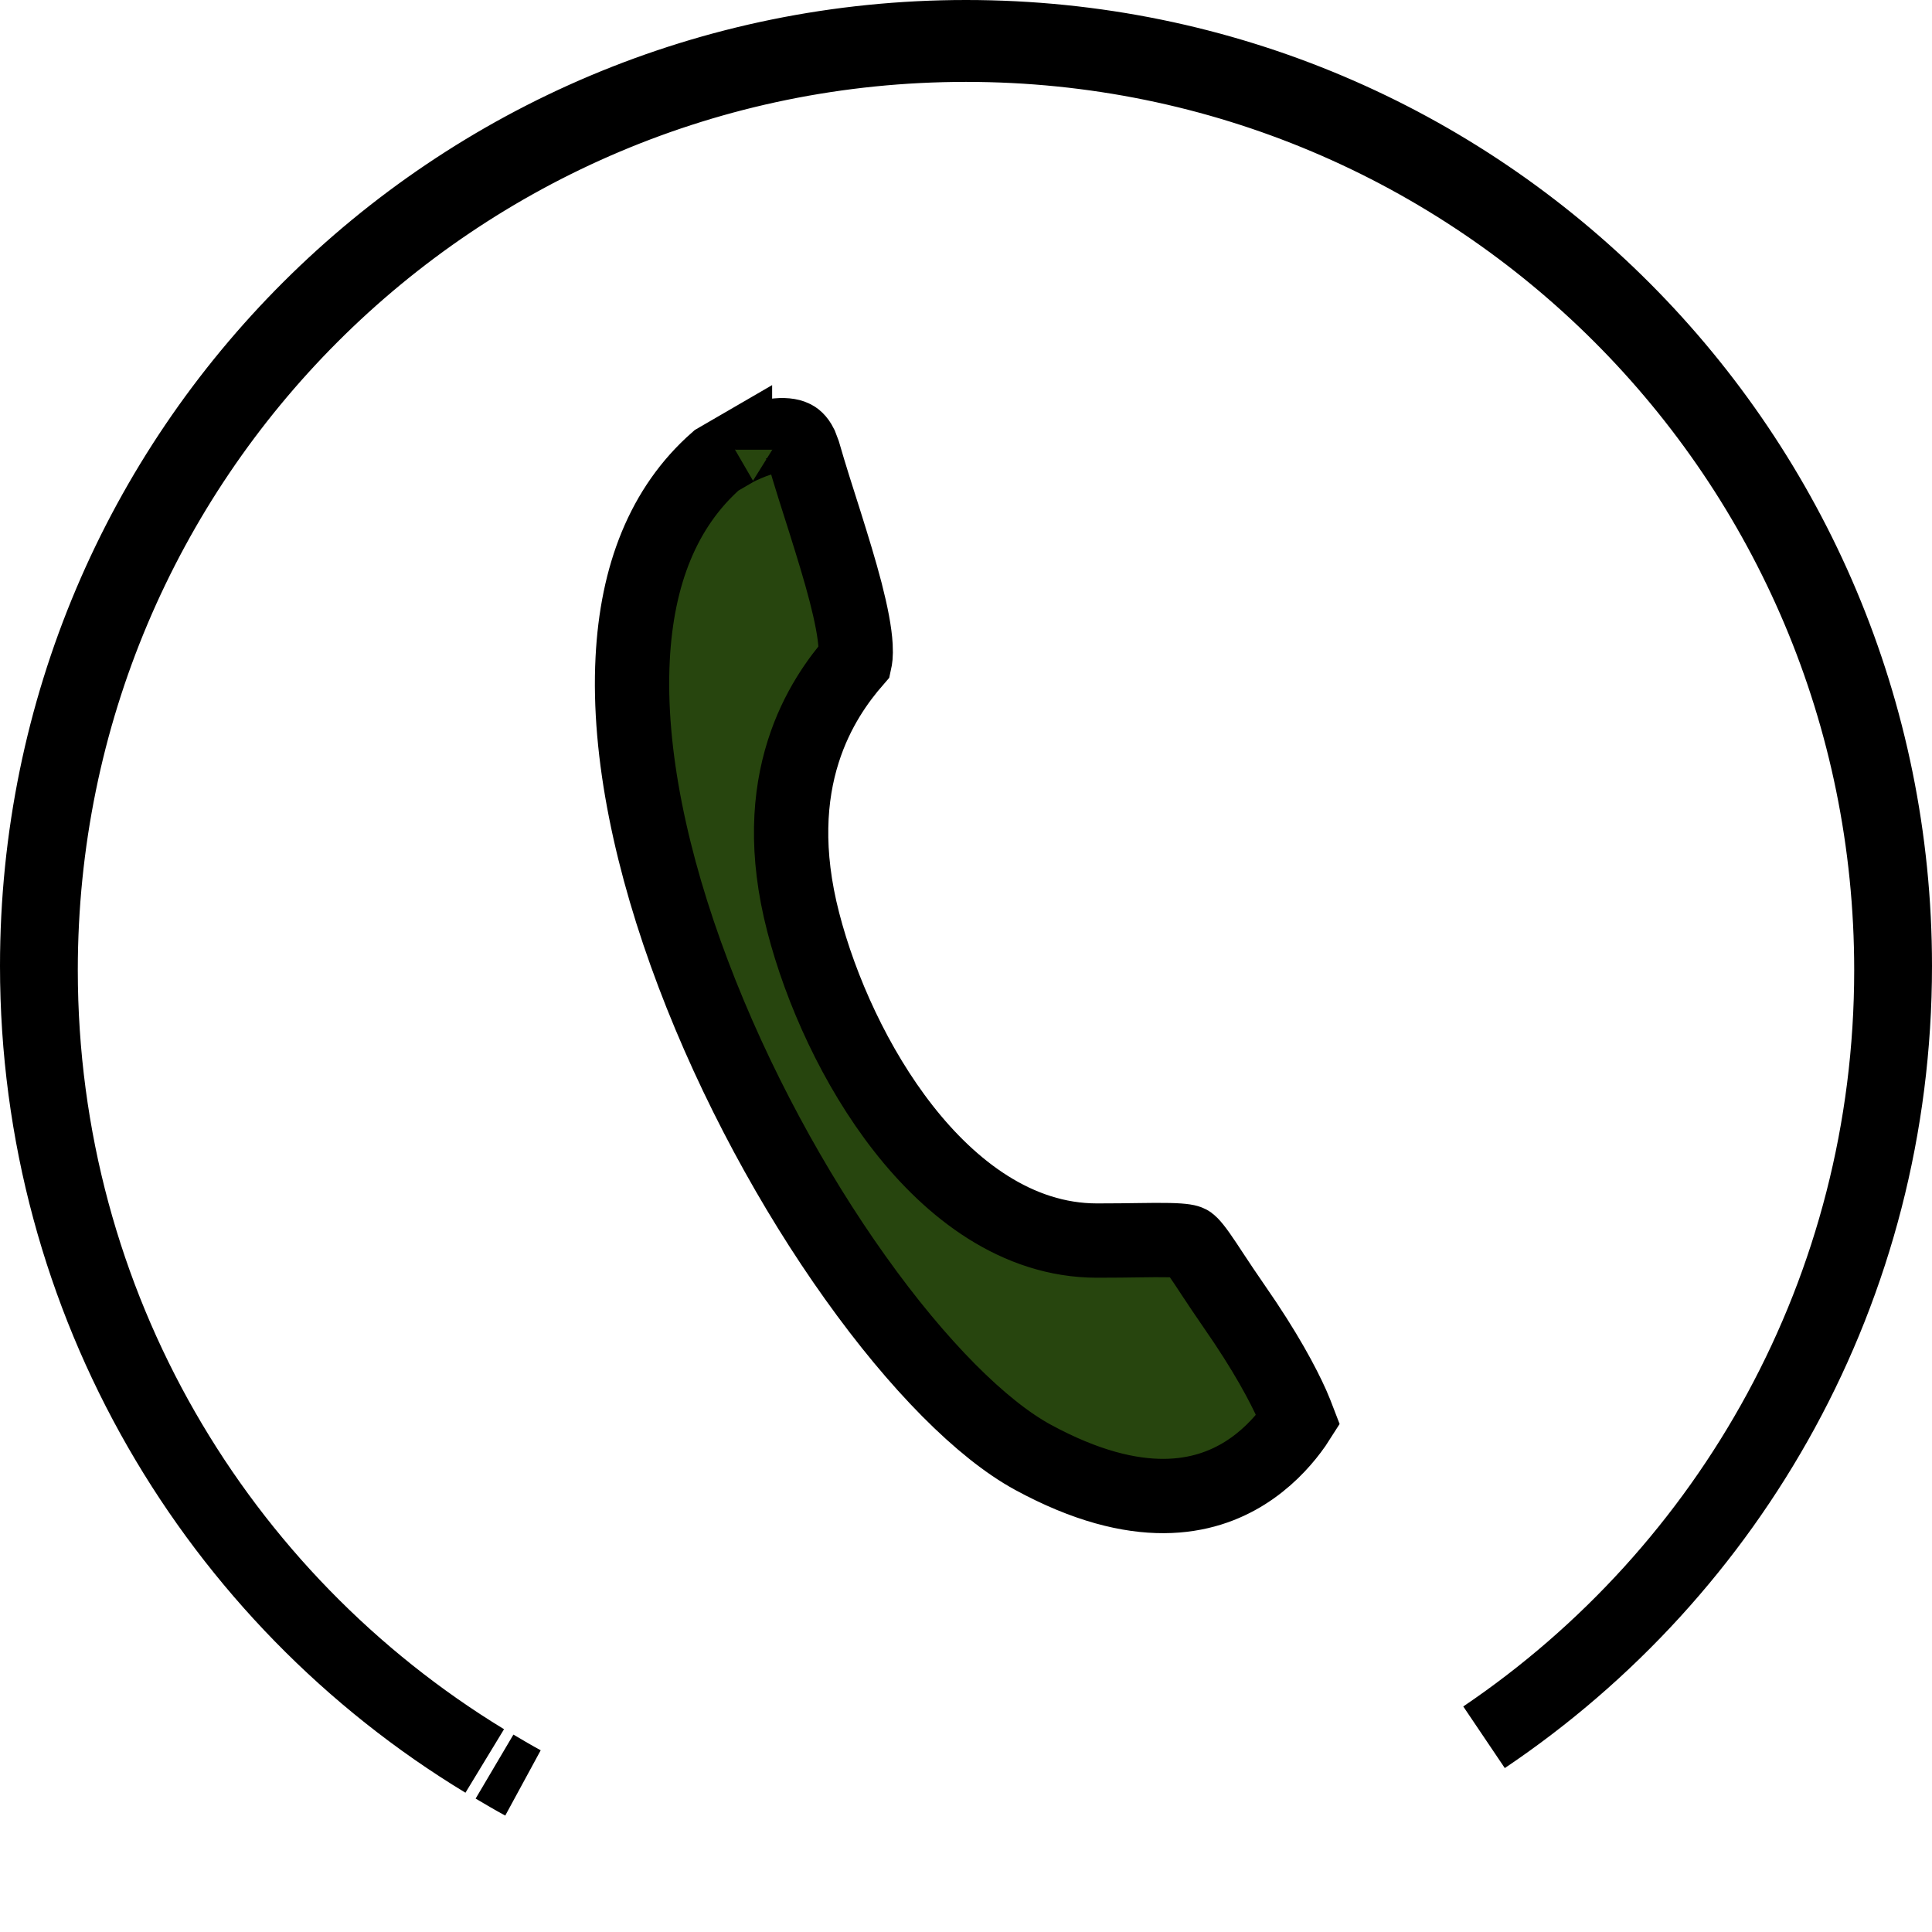
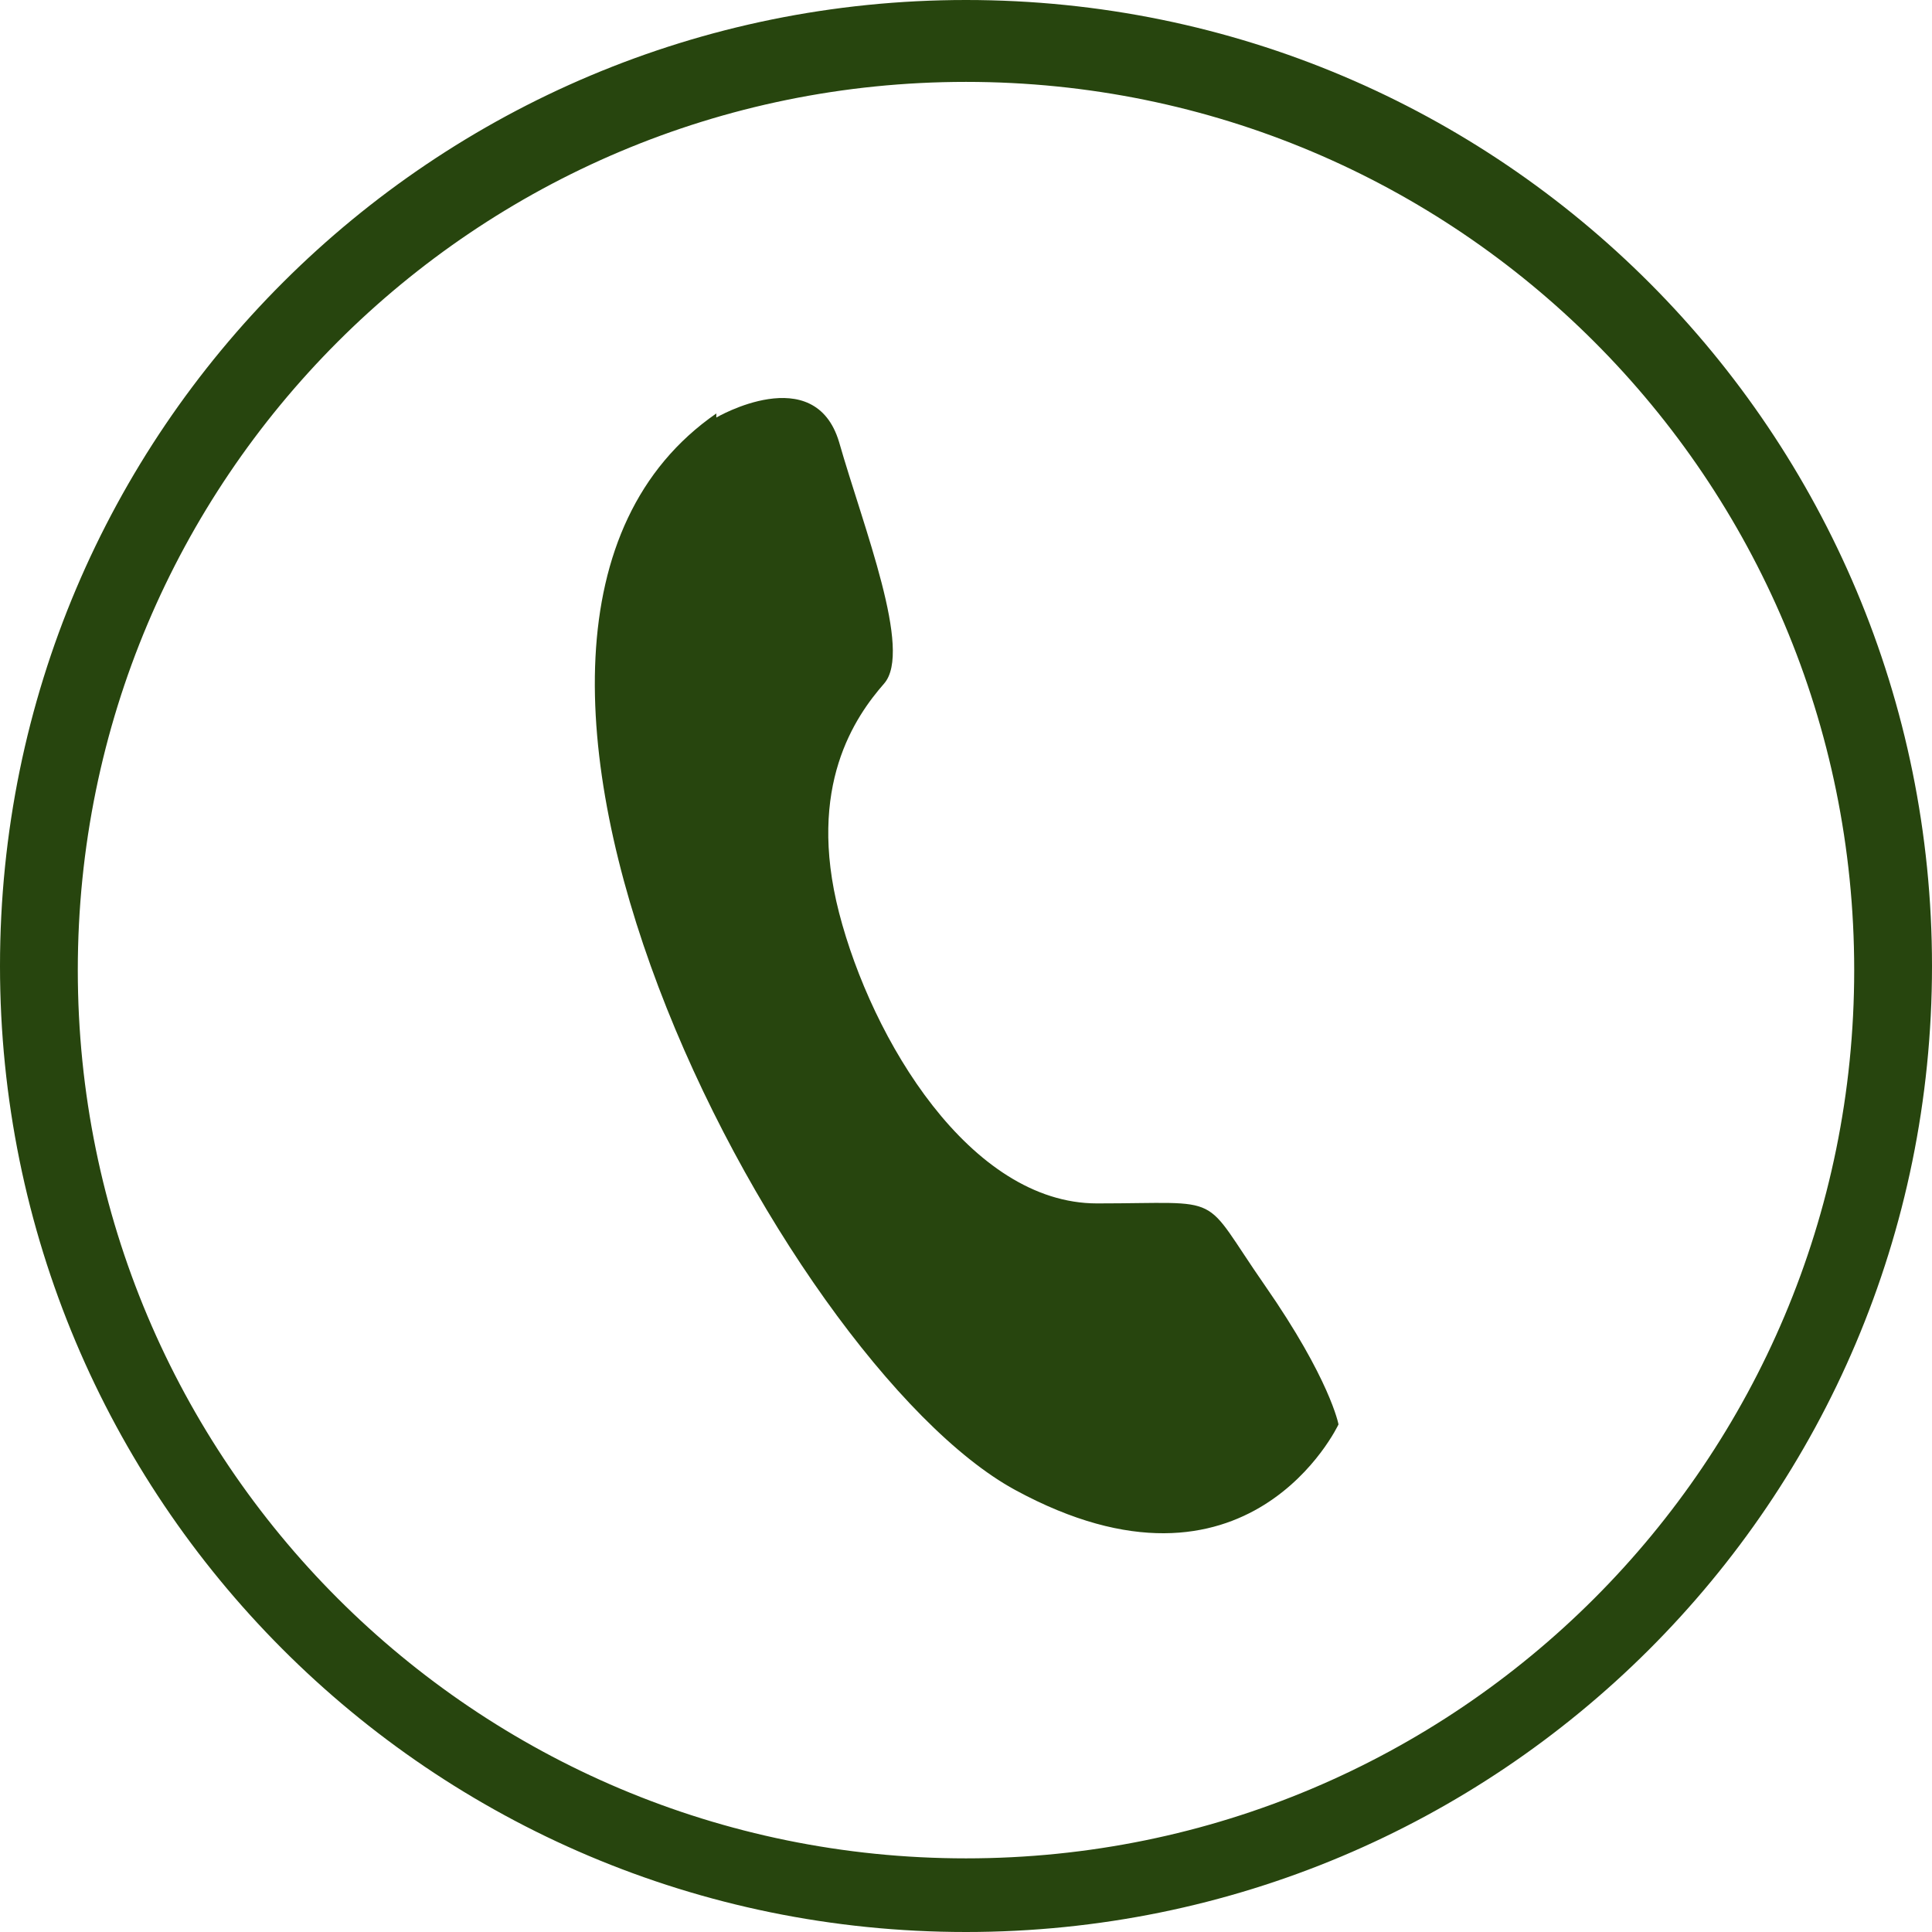
<svg xmlns="http://www.w3.org/2000/svg" width="26" height="26" viewBox="0 0 26 26" fill="none">
-   <path d="M7.038 23.994C6.909 23.924 6.782 23.849 6.655 23.774C6.782 23.849 6.909 23.924 7.038 23.994ZM13 0.5C19.939 0.5 25.5 6.114 25.5 13C25.5 17.34 23.302 21.14 19.972 23.379C23.281 21.142 25.453 17.356 25.453 13.055C25.453 6.169 19.886 0.602 13 0.602C6.114 0.602 0.547 6.169 0.547 13.055C0.547 17.567 2.937 21.514 6.523 23.698C2.904 21.505 0.5 17.528 0.5 13C0.5 6.061 6.114 0.5 13 0.5ZM10.415 5.865C10.547 5.846 10.631 5.861 10.677 5.883C10.697 5.892 10.736 5.915 10.775 5.993L10.813 6.093C10.898 6.389 11.003 6.716 11.104 7.033C11.206 7.358 11.304 7.675 11.38 7.968C11.456 8.264 11.504 8.51 11.514 8.695C11.521 8.823 11.508 8.877 11.505 8.891C11.289 9.14 10.991 9.539 10.809 10.116C10.62 10.713 10.566 11.47 10.809 12.409C11.044 13.32 11.512 14.363 12.159 15.188C12.798 16.003 13.684 16.695 14.763 16.695C15.232 16.695 15.501 16.684 15.726 16.689C15.944 16.693 15.99 16.713 15.999 16.718C16.001 16.719 16.033 16.732 16.137 16.879C16.189 16.952 16.247 17.041 16.326 17.161C16.404 17.279 16.497 17.419 16.61 17.582C17.035 18.193 17.267 18.634 17.391 18.911C17.426 18.99 17.451 19.056 17.471 19.108C17.445 19.149 17.413 19.196 17.375 19.246C17.238 19.428 17.032 19.65 16.75 19.826C16.224 20.154 15.329 20.388 13.9 19.611C13.216 19.239 12.356 18.38 11.511 17.194C10.675 16.023 9.888 14.582 9.329 13.105C8.768 11.624 8.449 10.138 8.514 8.867C8.571 7.744 8.924 6.827 9.643 6.195L9.891 6.051V6.052C9.891 6.051 9.894 6.049 9.896 6.048C9.902 6.045 9.912 6.039 9.926 6.032C9.954 6.018 9.996 5.998 10.048 5.976C10.155 5.93 10.287 5.884 10.415 5.865Z" fill="#27450E" stroke="black" />
+   <path fill-rule="evenodd" clip-rule="evenodd" d="M13 0C20.216 0 26 5.839 26 13C26 20.216 20.161 26 13 26C5.784 26 0 20.161 0 13C0 5.784 5.839 0 13 0ZM9.64 5.619C9.64 5.619 10.962 4.847 11.292 5.949C11.623 7.106 12.284 8.758 11.898 9.199C11.513 9.64 10.852 10.576 11.292 12.284C11.733 13.992 13.055 16.195 14.763 16.195C16.525 16.195 16.14 16.03 17.021 17.297C17.902 18.564 18.013 19.169 18.013 19.169C18.013 19.169 16.801 21.759 13.661 20.051C10.521 18.343 5.343 8.538 9.64 5.564V5.619ZM13 1.102C19.61 1.102 24.953 6.445 24.953 13.055C24.953 19.665 19.61 25.009 13 25.009C6.39 25.009 1.047 19.665 1.047 13.055C1.047 6.445 6.39 1.102 13 1.102Z" fill="#27450E" />
</svg>
